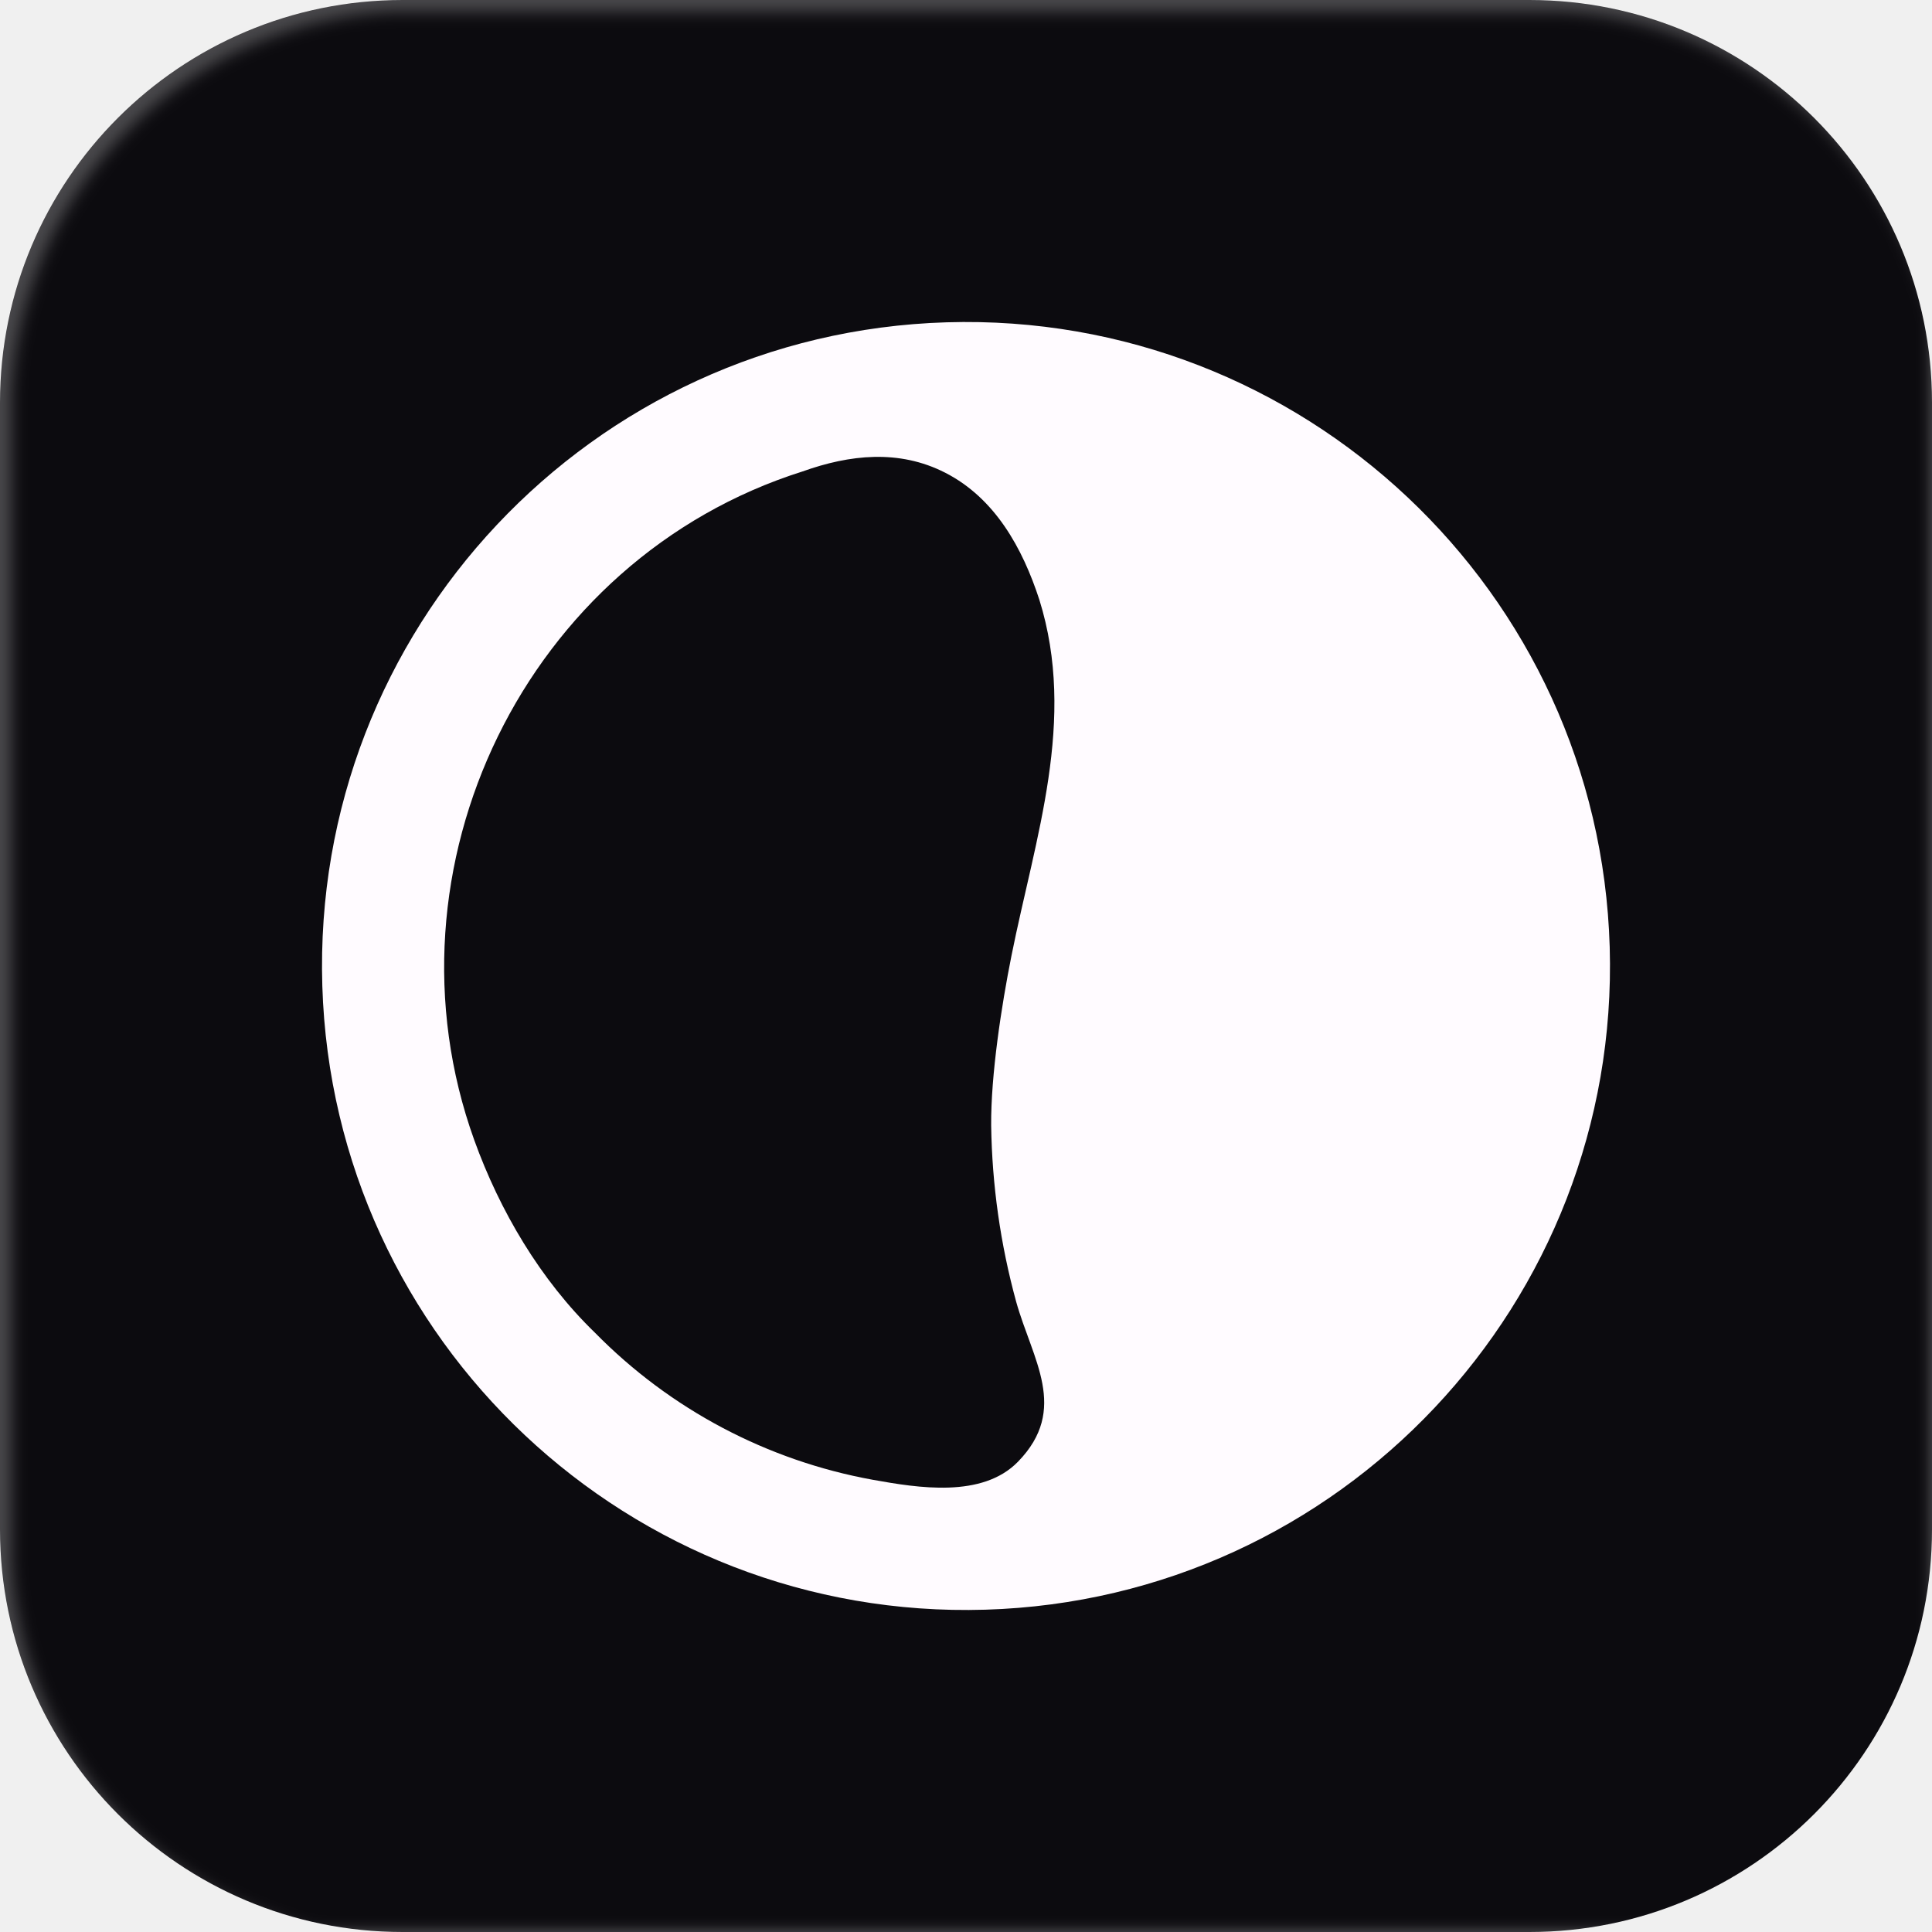
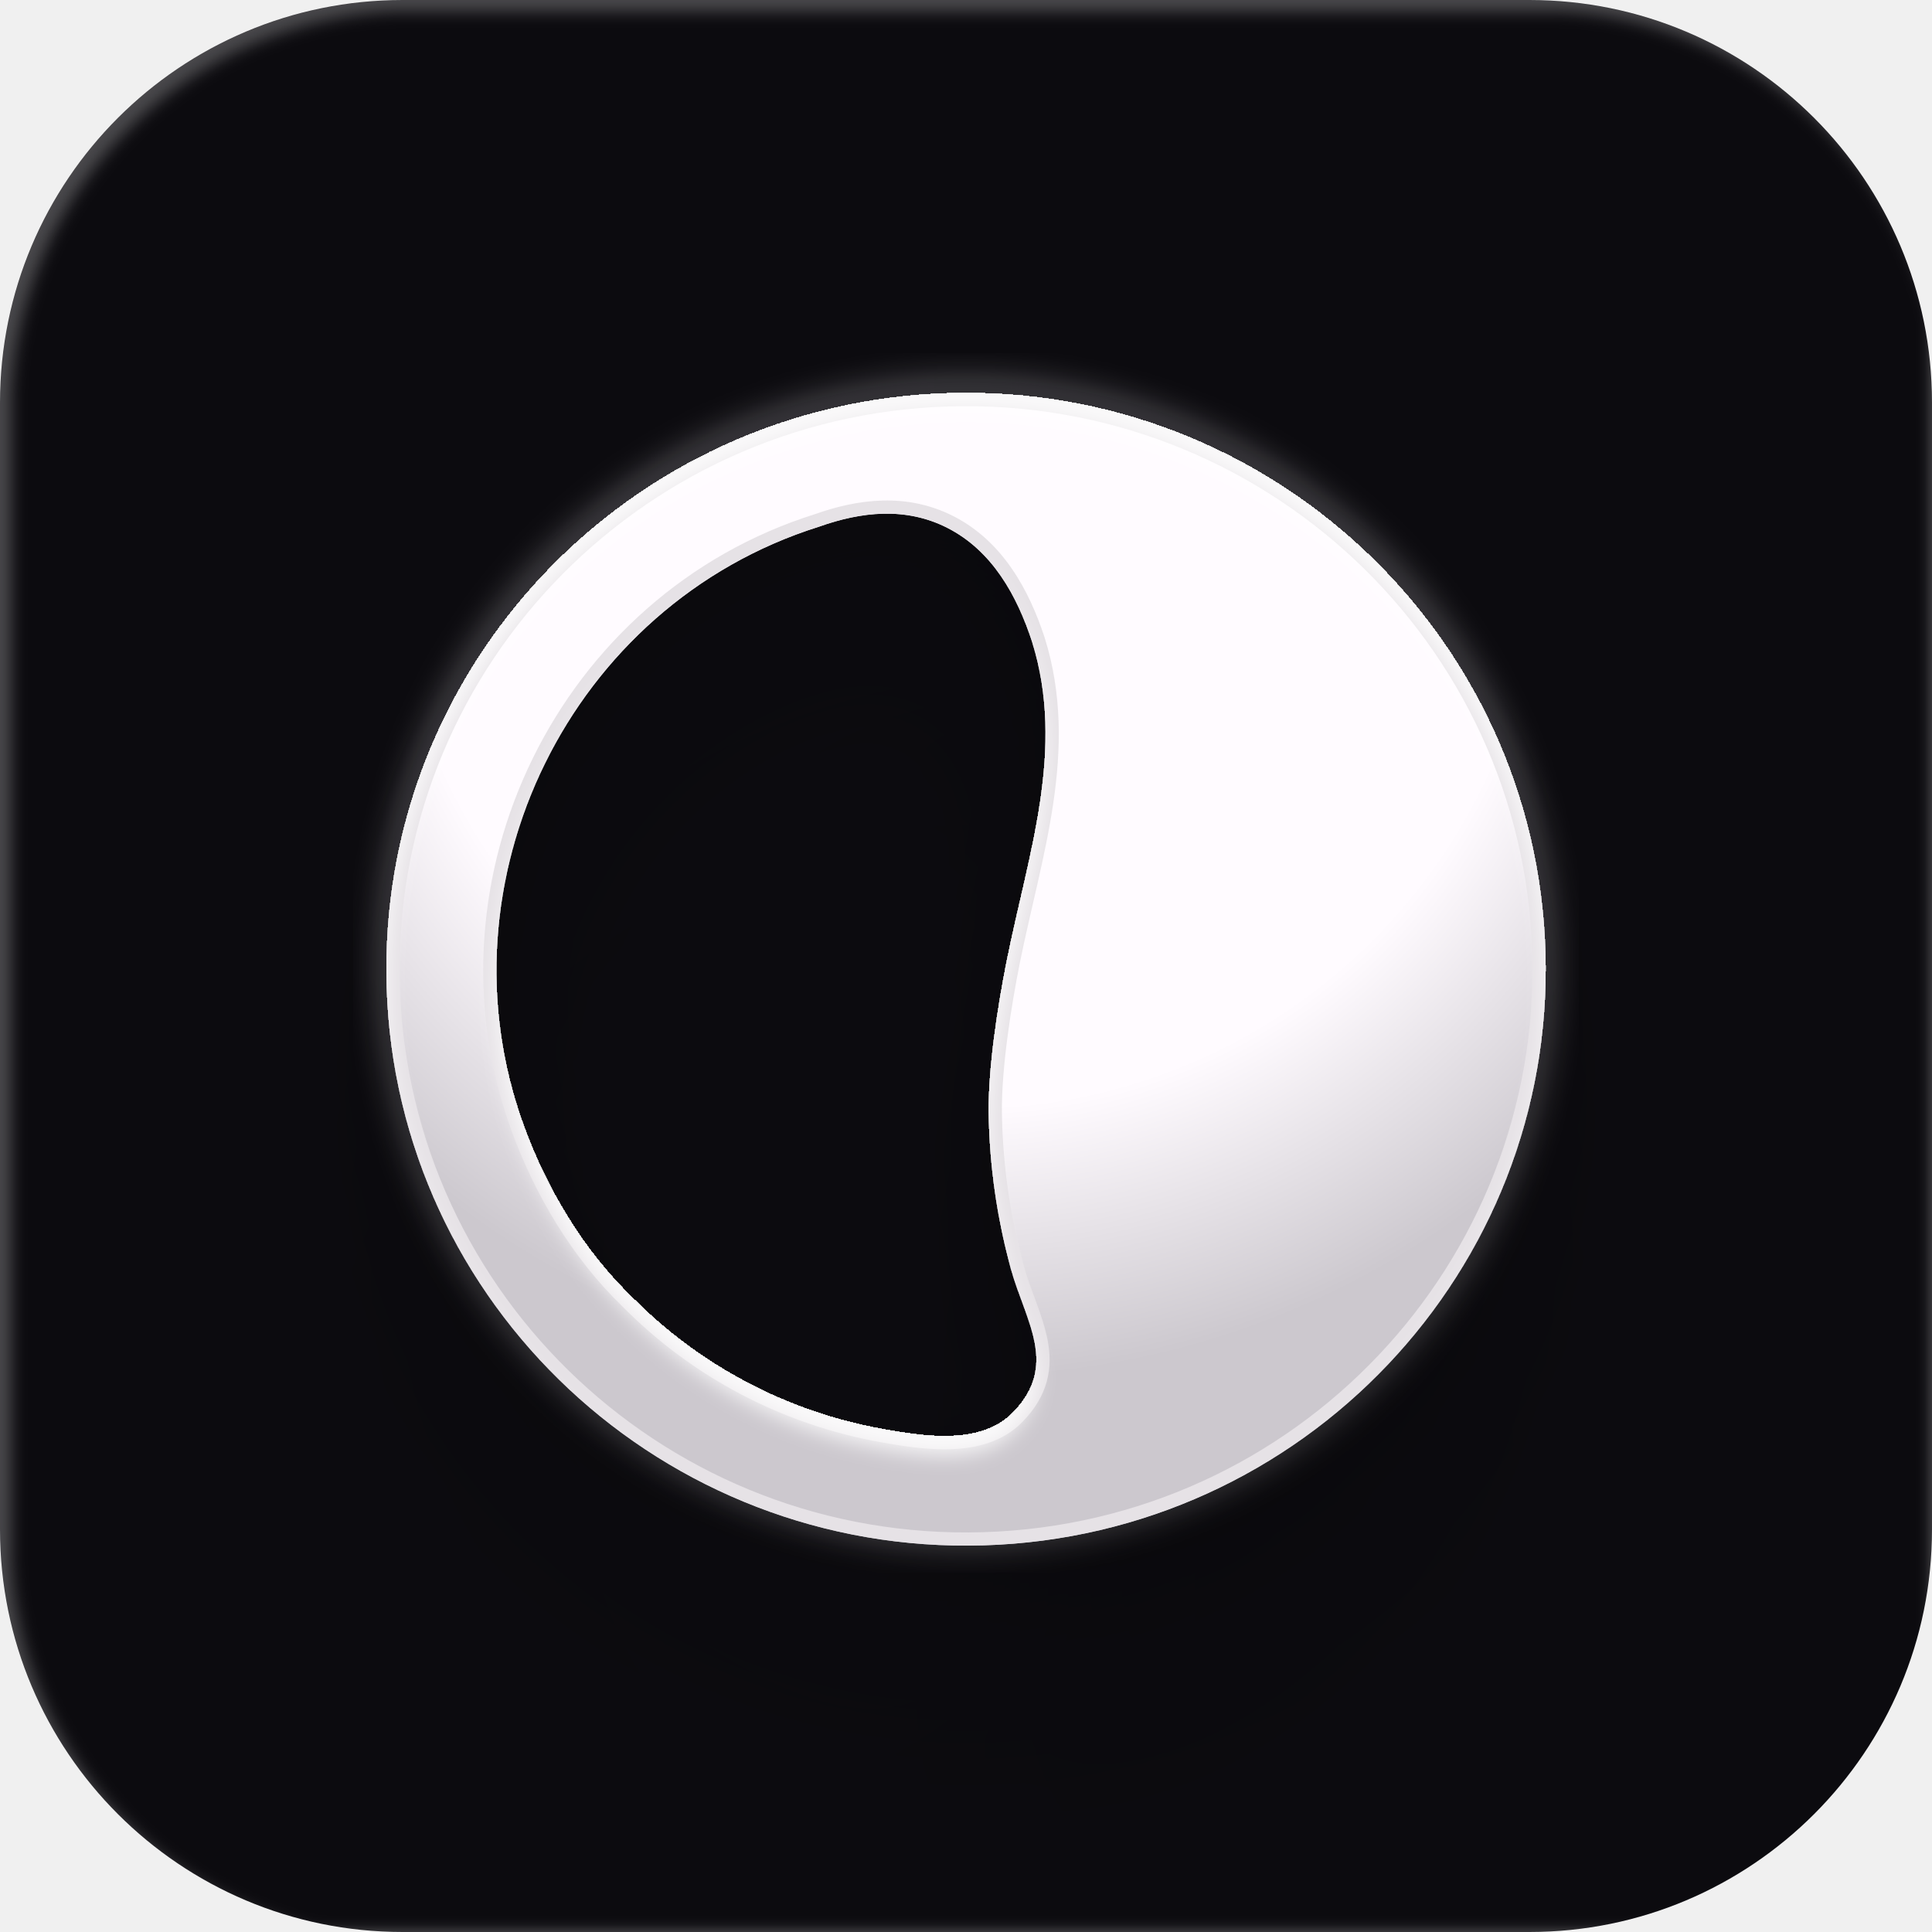
- <svg xmlns="http://www.w3.org/2000/svg" width="120" height="120" viewBox="0 0 120 120" fill="none">
-   <g id="app">
-     <g id="bg" filter="url(#filter0_i_2267_134)">
-       <rect width="120" height="120" rx="25" fill="#0C0B0F" />
+ <svg xmlns="http://www.w3.org/2000/svg" width="200" height="200" viewBox="0 0 200 200" fill="none">
+   <g filter="url(#tile_inner_sq)">
+     <rect width="200" height="200" rx="41.667" fill="#0C0B0F" />
+   </g>
+   <g transform="translate(18.868 36.592)">
+     <g id="logomark">
+       <g id="halo" filter="url(#filter0_f_2268_2112)">
+         <path d="M140.769 61.324C141.739 94.051 115.856 121.374 82.938 122.362C50.02 123.352 22.526 97.633 21.506 64.907C20.487 32.147 46.383 4.77 79.335 3.78C112.287 2.789 139.798 28.562 140.769 61.324Z" stroke="#FFFBFF" stroke-width="0.682" />
+       </g>
+       <g id="logomark_2" filter="url(#filter1_ddddi_2268_2112)">
+         <mask id="path-2-inside-1_2268_2112" fill="white">
+           <path d="M79.325 4.119C112.464 3.123 140.133 29.042 141.11 61.994C142.085 94.911 116.053 122.389 82.949 123.383C49.845 124.379 22.191 98.513 21.166 65.597C20.14 32.647 46.186 5.115 79.325 4.119ZM79.201 18.051C74.887 15.858 70.281 16.377 65.92 17.929C40.124 26.03 26.192 54.649 35.319 79.866C37.694 86.425 41.484 92.831 46.578 97.731C53.581 104.815 62.617 109.57 72.446 111.343C76.669 112.097 82.648 113.071 85.98 109.668C90.757 104.789 87.309 100.197 85.806 94.832C84.342 89.514 83.561 84.033 83.482 78.52C83.447 73.854 84.438 67.436 85.375 62.788C87.584 51.821 91.475 40.964 87.967 29.808C86.407 25.05 83.849 20.415 79.201 18.051Z" />
+         </mask>
+         <path d="M79.325 4.119C112.464 3.123 140.133 29.042 141.11 61.994C142.085 94.911 116.053 122.389 82.949 123.383C49.845 124.379 22.191 98.513 21.166 65.597C20.14 32.647 46.186 5.115 79.325 4.119ZM79.201 18.051C74.887 15.858 70.281 16.377 65.92 17.929C40.124 26.03 26.192 54.649 35.319 79.866C37.694 86.425 41.484 92.831 46.578 97.731C53.581 104.815 62.617 109.57 72.446 111.343C76.669 112.097 82.648 113.071 85.98 109.668C90.757 104.789 87.309 100.197 85.806 94.832C84.342 89.514 83.561 84.033 83.482 78.52C83.447 73.854 84.438 67.436 85.375 62.788C87.584 51.821 91.475 40.964 87.967 29.808C86.407 25.05 83.849 20.415 79.201 18.051Z" fill="url(#paint0_radial_2268_2112)" />
+         <path d="M79.325 4.119L79.284 2.756L79.284 2.756L79.325 4.119ZM141.11 61.994L142.473 61.953V61.953L141.11 61.994ZM82.949 123.383L82.908 122.02H82.908L82.949 123.383ZM21.166 65.597L19.803 65.64L19.803 65.64L21.166 65.597ZM79.201 18.051L79.819 16.836L79.819 16.836L79.201 18.051ZM65.92 17.929L66.328 19.23L66.353 19.223L66.377 19.214L65.92 17.929ZM35.319 79.866L34.037 80.33L34.037 80.33L35.319 79.866ZM46.578 97.731L47.547 96.772L47.535 96.76L47.523 96.748L46.578 97.731ZM72.446 111.343L72.204 112.685L72.206 112.686L72.446 111.343ZM85.98 109.668L86.954 110.622L86.955 110.622L85.98 109.668ZM85.806 94.832L84.492 95.195L84.493 95.2L85.806 94.832ZM83.482 78.52L82.118 78.53L82.119 78.54L83.482 78.52ZM85.375 62.788L84.038 62.518L84.038 62.518L85.375 62.788ZM87.967 29.808L89.268 29.399L89.266 29.391L89.263 29.383L87.967 29.808ZM79.325 4.119L79.366 5.482C111.759 4.508 138.793 29.842 139.747 62.034L141.11 61.994L142.473 61.953C141.474 28.241 113.168 1.737 79.284 2.756L79.325 4.119ZM141.11 61.994L139.747 62.034C140.7 94.191 115.267 121.048 82.908 122.02L82.949 123.383L82.99 124.746C116.839 123.73 143.471 95.63 142.473 61.953L141.11 61.994ZM82.949 123.383L82.908 122.02C50.549 122.993 23.53 97.711 22.529 65.555L21.166 65.597L19.803 65.64C20.851 99.315 49.141 125.764 82.99 124.746L82.949 123.383ZM21.166 65.597L22.529 65.555C21.526 33.365 46.973 6.455 79.366 5.482L79.325 4.119L79.284 2.756C45.399 3.774 18.753 31.929 19.803 65.64L21.166 65.597ZM79.201 18.051L79.819 16.836C75.034 14.403 69.999 15.03 65.462 16.645L65.92 17.929L66.377 19.214C70.562 17.724 74.74 17.313 78.583 19.267L79.201 18.051ZM65.92 17.929L65.511 16.628C38.968 24.963 24.648 54.39 34.037 80.33L35.319 79.866L36.601 79.402C27.736 54.908 41.279 27.096 66.328 19.23L65.92 17.929ZM35.319 79.866L34.037 80.33C36.469 87.047 40.361 93.643 45.632 98.714L46.578 97.731L47.523 96.748C42.607 92.019 38.919 85.803 36.601 79.401L35.319 79.866ZM46.578 97.731L45.608 98.69C52.809 105.973 62.1 110.862 72.204 112.685L72.446 111.343L72.688 110.001C63.135 108.278 54.352 103.656 47.547 96.772L46.578 97.731ZM72.446 111.343L72.206 112.686C74.306 113.06 76.992 113.521 79.596 113.427C82.2 113.334 84.939 112.681 86.954 110.622L85.98 109.668L85.006 108.714C83.689 110.059 81.773 110.62 79.498 110.702C77.224 110.783 74.809 110.38 72.686 110.001L72.446 111.343ZM85.98 109.668L86.955 110.622C88.287 109.262 89.101 107.861 89.496 106.402C89.889 104.95 89.841 103.535 89.588 102.182C89.339 100.846 88.88 99.522 88.42 98.26C87.949 96.967 87.477 95.741 87.119 94.465L85.806 94.832L84.493 95.2C84.887 96.606 85.41 97.965 85.858 99.195C86.318 100.455 86.704 101.59 86.907 102.682C87.108 103.758 87.12 104.741 86.863 105.69C86.608 106.633 86.062 107.636 85.006 108.715L85.98 109.668ZM85.806 94.832L87.121 94.471C85.687 89.263 84.923 83.898 84.846 78.5L83.482 78.52L82.119 78.54C82.2 84.168 82.996 89.764 84.492 95.195L85.806 94.832ZM83.482 78.52L84.846 78.51C84.811 73.989 85.779 67.684 86.711 63.057L85.375 62.788L84.038 62.518C83.097 67.188 82.082 73.719 82.118 78.53L83.482 78.52ZM85.375 62.788L86.711 63.057C87.785 57.727 89.349 52.074 90.164 46.568C90.991 40.976 91.106 35.245 89.268 29.399L87.967 29.808L86.667 30.217C88.336 35.526 88.26 40.803 87.466 46.169C86.659 51.623 85.173 56.881 84.038 62.518L85.375 62.788ZM87.967 29.808L89.263 29.383C87.662 24.501 84.948 19.444 79.819 16.836L79.201 18.051L78.583 19.267C82.75 21.386 85.152 25.599 86.672 30.233L87.967 29.808Z" fill="#E6E2E6" mask="url(#path-2-inside-1_2268_2112)" />
+       </g>
    </g>
-     <path id="logomark" d="M58.792 20.019C80.885 19.351 99.331 36.729 99.982 58.822C100.633 80.892 83.277 99.315 61.208 99.981C39.139 100.649 20.703 83.307 20.02 61.238C19.336 39.146 36.7 20.686 58.792 20.019ZM58.71 29.362C55.834 27.892 52.763 28.239 49.855 29.28C32.658 34.711 23.37 53.9 29.455 70.807C31.038 75.205 33.565 79.499 36.961 82.784C41.629 87.534 47.654 90.722 54.206 91.911C57.021 92.416 61.008 93.071 63.23 90.789C66.414 87.517 64.115 84.438 63.113 80.842C62.137 77.276 61.617 73.601 61.563 69.904C61.54 66.776 62.201 62.473 62.825 59.356C64.298 52.004 66.892 44.725 64.554 37.245C63.514 34.055 61.809 30.947 58.71 29.362Z" fill="#FFFBFF" />
+     <defs>
+       <filter id="filter0_f_2268_2112" x="17.728" y="0.002" width="126.818" height="126.138" filterUnits="userSpaceOnUse" color-interpolation-filters="sRGB">
+         <feFlood flood-opacity="0" result="BackgroundImageFix" />
+         <feBlend mode="normal" in="SourceGraphic" in2="BackgroundImageFix" result="shape" />
+         <feGaussianBlur stdDeviation="1.705" result="effect1_foregroundBlur_2268_2112" />
+       </filter>
+       <filter id="filter1_ddddi_2268_2112" x="2.52656e-07" y="-2.98023e-07" width="162.273" height="197.047" filterUnits="userSpaceOnUse" color-interpolation-filters="sRGB">
+         <feFlood flood-opacity="0" result="BackgroundImageFix" />
+         <feColorMatrix in="SourceAlpha" type="matrix" values="0 0 0 0 0 0 0 0 0 0 0 0 0 0 0 0 0 0 127 0" result="hardAlpha" />
+         <feOffset dy="3.409" />
+         <feGaussianBlur stdDeviation="3.75" />
+         <feColorMatrix type="matrix" values="0 0 0 0 0 0 0 0 0 0 0 0 0 0 0 0 0 0 0.1 0" />
+         <feBlend mode="normal" in2="BackgroundImageFix" result="effect1_dropShadow_2268_2112" />
+         <feColorMatrix in="SourceAlpha" type="matrix" values="0 0 0 0 0 0 0 0 0 0 0 0 0 0 0 0 0 0 127 0" result="hardAlpha" />
+         <feOffset dy="12.954" />
+         <feGaussianBlur stdDeviation="6.477" />
+         <feColorMatrix type="matrix" values="0 0 0 0 0 0 0 0 0 0 0 0 0 0 0 0 0 0 0.09 0" />
+         <feBlend mode="normal" in2="effect1_dropShadow_2268_2112" result="effect2_dropShadow_2268_2112" />
+         <feColorMatrix in="SourceAlpha" type="matrix" values="0 0 0 0 0 0 0 0 0 0 0 0 0 0 0 0 0 0 127 0" result="hardAlpha" />
+         <feOffset dy="30" />
+         <feGaussianBlur stdDeviation="8.864" />
+         <feColorMatrix type="matrix" values="0 0 0 0 0 0 0 0 0 0 0 0 0 0 0 0 0 0 0.05 0" />
+         <feBlend mode="normal" in2="effect2_dropShadow_2268_2112" result="effect3_dropShadow_2268_2112" />
+         <feColorMatrix in="SourceAlpha" type="matrix" values="0 0 0 0 0 0 0 0 0 0 0 0 0 0 0 0 0 0 127 0" result="hardAlpha" />
+         <feOffset dy="52.5" />
+         <feGaussianBlur stdDeviation="10.568" />
+         <feColorMatrix type="matrix" values="0 0 0 0 0 0 0 0 0 0 0 0 0 0 0 0 0 0 0.01 0" />
+         <feBlend mode="normal" in2="effect3_dropShadow_2268_2112" result="effect4_dropShadow_2268_2112" />
+         <feBlend mode="normal" in="SourceGraphic" in2="effect4_dropShadow_2268_2112" result="shape" />
+         <feColorMatrix in="SourceAlpha" type="matrix" values="0 0 0 0 0 0 0 0 0 0 0 0 0 0 0 0 0 0 127 0" result="hardAlpha" />
+         <feOffset dy="2.045" />
+         <feGaussianBlur stdDeviation="1.023" />
+         <feComposite in2="hardAlpha" operator="arithmetic" k2="-1" k3="1" />
+         <feColorMatrix type="matrix" values="0 0 0 0 1 0 0 0 0 1 0 0 0 0 1 0 0 0 0.8 0" />
+         <feBlend mode="normal" in2="shape" result="effect5_innerShadow_2268_2112" />
+       </filter>
+       <radialGradient id="paint0_radial_2268_2112" cx="0" cy="0" r="1" gradientUnits="userSpaceOnUse" gradientTransform="translate(81.1364 19.0046) rotate(90) scale(86.7784 87.2729)">
+         <stop offset="0.678" stop-color="#FFFBFF" />
+         <stop offset="1" stop-color="#CCC8CE" />
+       </radialGradient>
+     </defs>
  </g>
  <defs>
-     <filter id="filter0_i_2267_134" x="-6.281" y="-6.281" width="132.562" height="132.562" filterUnits="userSpaceOnUse" color-interpolation-filters="sRGB">
+     <filter id="tile_inner_sq" x="0" y="0" width="202" height="202" filterUnits="userSpaceOnUse" color-interpolation-filters="sRGB">
      <feFlood flood-opacity="0" result="BackgroundImageFix" />
      <feBlend mode="normal" in="SourceGraphic" in2="BackgroundImageFix" result="shape" />
      <feColorMatrix in="SourceAlpha" type="matrix" values="0 0 0 0 0 0 0 0 0 0 0 0 0 0 0 0 0 0 127 0" result="hardAlpha" />
-       <feOffset dx="0.703" dy="0.703" />
-       <feGaussianBlur stdDeviation="0.469" />
+       <feOffset dx="1.172" dy="1.172" />
+       <feGaussianBlur stdDeviation="0.781" />
      <feComposite in2="hardAlpha" operator="arithmetic" k2="-1" k3="1" />
      <feColorMatrix type="matrix" values="0 0 0 0 1 0 0 0 0 1 0 0 0 0 1 0 0 0 0.25 0" />
-       <feBlend mode="normal" in2="shape" result="effect1_innerShadow_2267_134" />
+       <feBlend mode="normal" in2="shape" result="effect1_innerShadow_sq" />
    </filter>
  </defs>
</svg>
